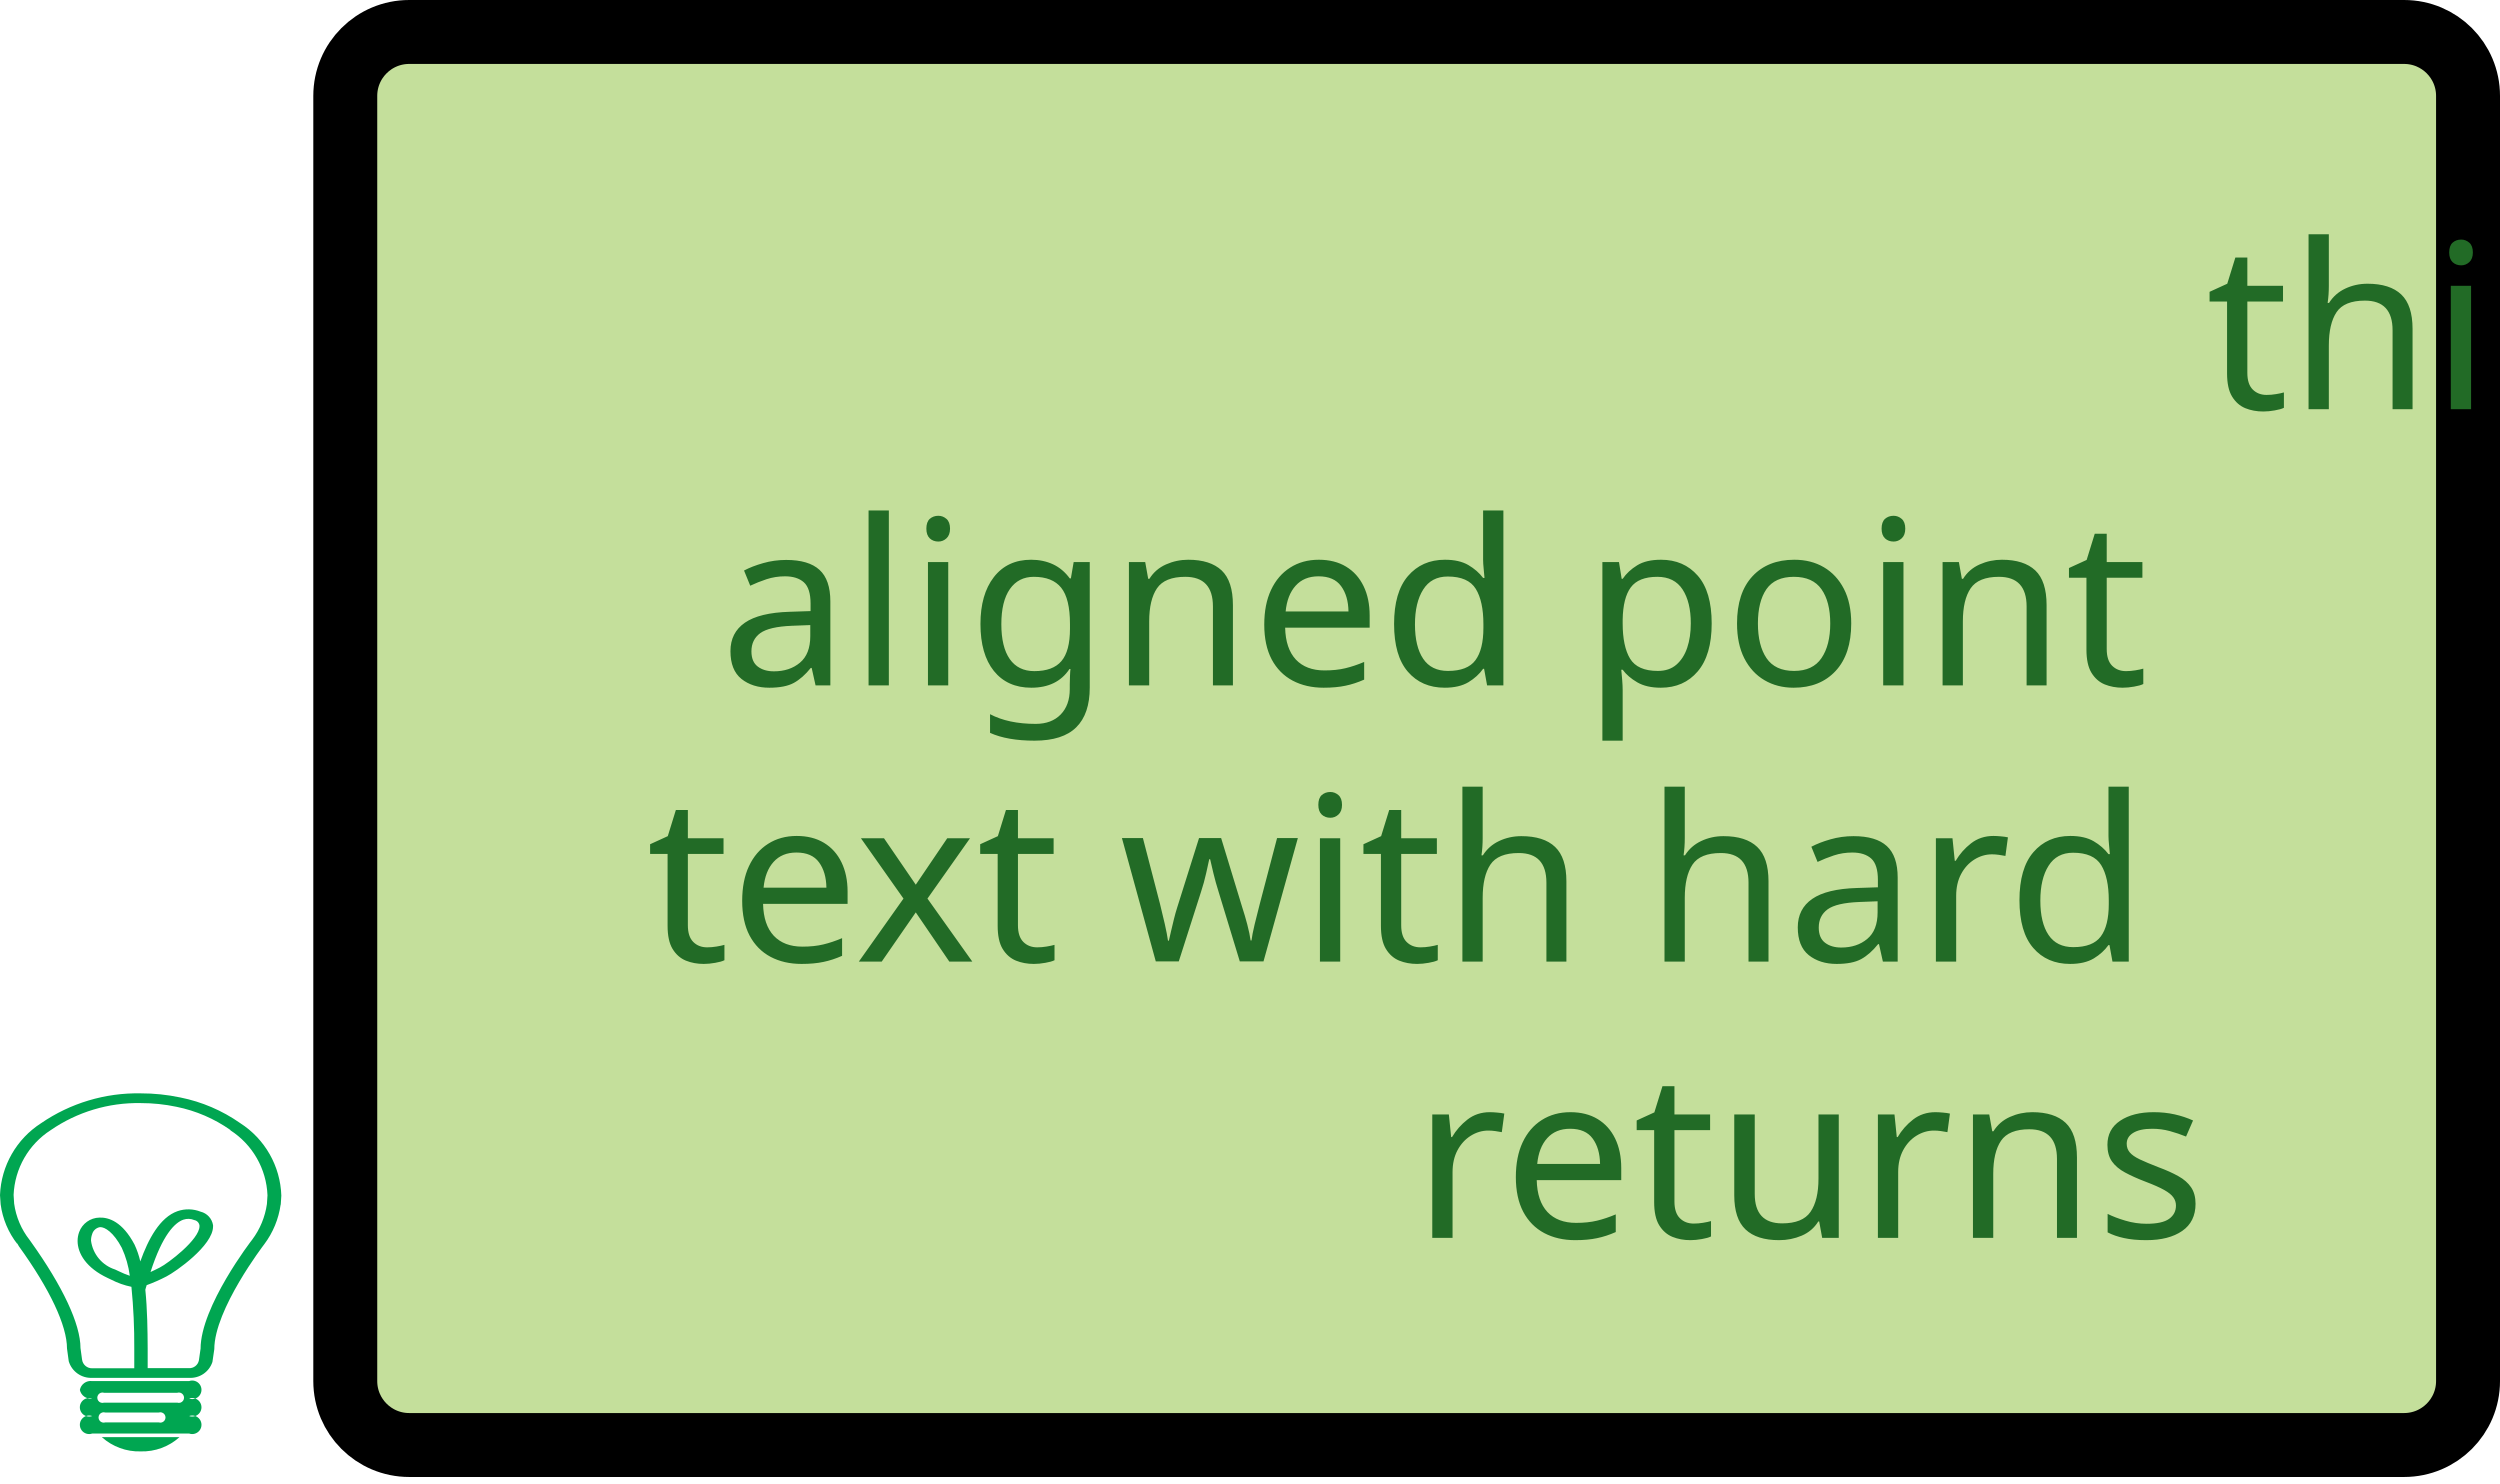
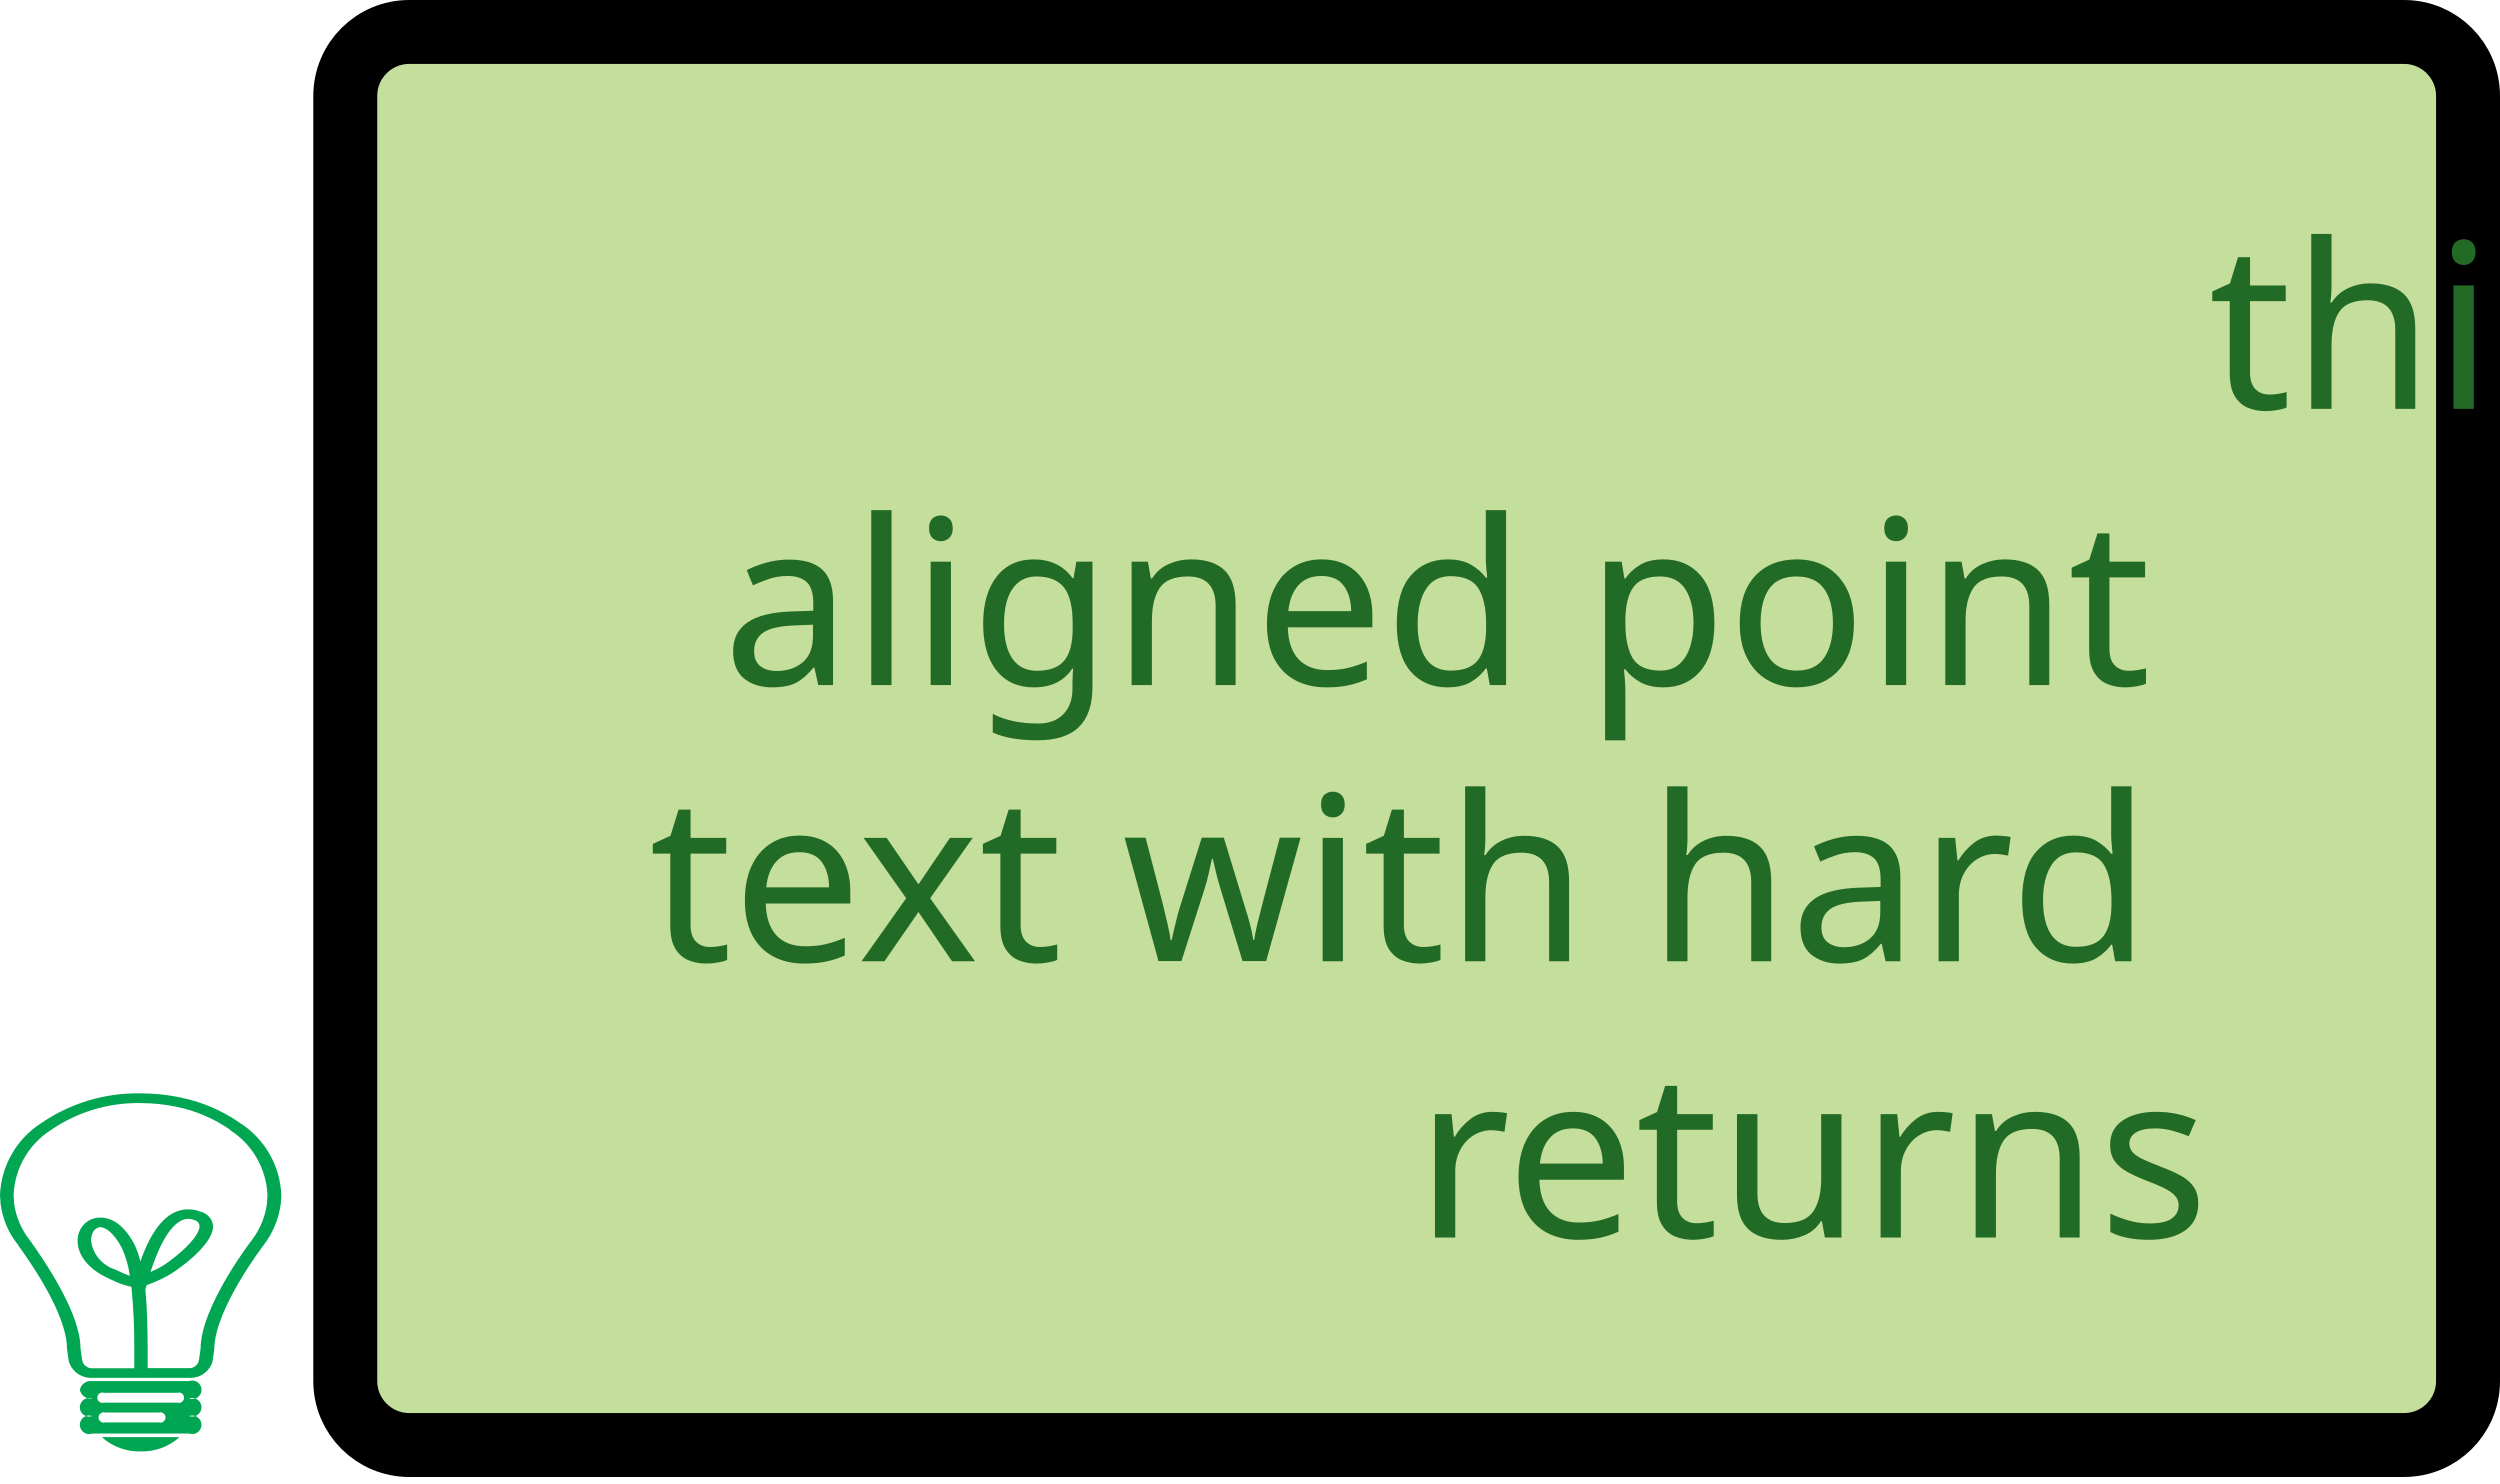
<svg xmlns="http://www.w3.org/2000/svg" preserveAspectRatio="xMidYMid" width="391" height="232" viewBox="0 0 391 232">
  <defs>
    <style>
      .cls-1 {
        fill: #c4df9b;
        stroke: #000;
        stroke-width: 10px;
      }

      .cls-2 {
        fill: #00a651;
        fill-rule: evenodd;
      }

      .cls-3, .cls-4 {
        font-size: 36px;
      }

      .cls-4 {
        fill: #226b26;
        text-anchor: end;
        font-family: "Optima-ExtraBlack";
      }
    </style>
  </defs>
  <g>
    <rect x="54" y="5" width="332" height="221" rx="10" ry="10" class="cls-1" />
    <path d="M43.894,188.387a13.414,13.414,0,0,1-2.563,6.212c-.078.1-7.81,10.193-7.815,16.409,0,0-.268,1.889-.292,2a3.62,3.62,0,0,1-3.669,2.486H14.443a3.64,3.64,0,0,1-3.691-2.59s-.268-1.889-.273-2c0-3.58-2.676-9.272-7.534-16l-.342-.6,.125.285A12.886,12.886,0,0,1,.1,188.352S0,187,0,186.922a14,14,0,0,1,6.437-11.261A26.617,26.617,0,0,1,22,171a29.847,29.847,0,0,1,6.206.644,24.8,24.8,0,0,1,9.343,4A14,14,0,0,1,44,187l-.092,1.429Zm-7.838-11.643a22.424,22.424,0,0,0-8.444-3.639,27,27,0,0,0-5.61-.582,24,24,0,0,0-14.056,4.221,12.679,12.679,0,0,0-5.819,10.143s.086,1.344.086,1.36a11.751,11.751,0,0,0,2.408,5.668l.2.28c5,7,7.768,12.9,7.768,16.646v0s.244,1.725.244,1.788A1.563,1.563,0,0,0,14.443,214H21l0-3.087a91.12,91.12,0,0,0-.445-9.657,12.131,12.131,0,0,1-3.157-1.116l-.549-.259c-3.356-1.571-4.714-3.844-4.714-5.8a4,4,0,0,1,.243-1.383,3.449,3.449,0,0,1,3.172-2.266c1.46-.055,3.6.633,5.494,4.227a13.213,13.213,0,0,1,.9,2.628c1.239-3.469,3.054-6.9,5.839-7.867a5.2,5.2,0,0,1,3.59.085,2.6,2.6,0,0,1,1.949,2.113c0,.065,0,.131,0,.2,0,3-5.887,7.109-7.293,7.819A25.611,25.611,0,0,1,22.932,201c0,.107-.06.19-.089.3l-.113.412c.312,3.082.353,6.39.366,9.176l0,3.092h6.421a1.52,1.52,0,0,0,1.59-1.213s.267-1.89.262-1.812c0-6.613,8-17,8.068-17.065a12.133,12.133,0,0,0,2.31-5.584l.088-1.359a12.685,12.685,0,0,0-5.817-10.178ZM20.3,199.54a15.173,15.173,0,0,0-1.249-4.373c-1.289-2.442-2.642-3.274-3.408-3.245a1.541,1.541,0,0,0-1.242,1.13,2.765,2.765,0,0,0-.165,1A5.478,5.478,0,0,0,18,198.55l.553.26a14.236,14.236,0,0,0,1.769.73Zm3.237-.592c.443-.211.818-.38,1.441-.7,1.324-.668,6.222-4.388,6.222-6.464,0,0,0-.075,0-.112a1,1,0,0,0-.814-.852,2.368,2.368,0,0,0-1.7-.065c-1.34.467-3.258,2.328-5.145,8.188Zm-11.05,18.461A1.726,1.726,0,0,1,14.423,216H29.578a1.45,1.45,0,1,1,0,2.734,1.45,1.45,0,1,1,0,2.735,1.451,1.451,0,1,1,0,2.736H14.423a1.451,1.451,0,1,1,0-2.736,1.451,1.451,0,1,1,0-2.735,1.728,1.728,0,0,1-1.935-1.37Zm4,5.055h8.335a.813.813,0,1,0,0-1.546H16.476a.813.813,0,1,0,0,1.546Zm-.191-3.091H27.716a.813.813,0,1,0,0-1.543H16.285a.813.813,0,1,0,0,1.543ZM22,227a8.7,8.7,0,0,1-6.069-2.228H28.068A8.695,8.695,0,0,1,22,227Z" class="cls-2" />
-     <text x="345" y="64" class="cls-3">
+     <text x="345.422" y="63.945" class="cls-3">
      <tspan class="cls-4">this is right-</tspan>
-       <tspan dy="1.2em" x="345" class="cls-4">aligned point</tspan>
-       <tspan dy="1.2em" x="345" class="cls-4">text with hard</tspan>
-       <tspan dy="1.2em" x="345" class="cls-4">returns</tspan>
+       <tspan dy="1.2em" x="345.422" class="cls-4">aligned point</tspan>
+       <tspan dy="1.2em" x="345.422" class="cls-4">text with hard</tspan>
+       <tspan dy="1.2em" x="345.422" class="cls-4">returns</tspan>
    </text>
  </g>
</svg>
